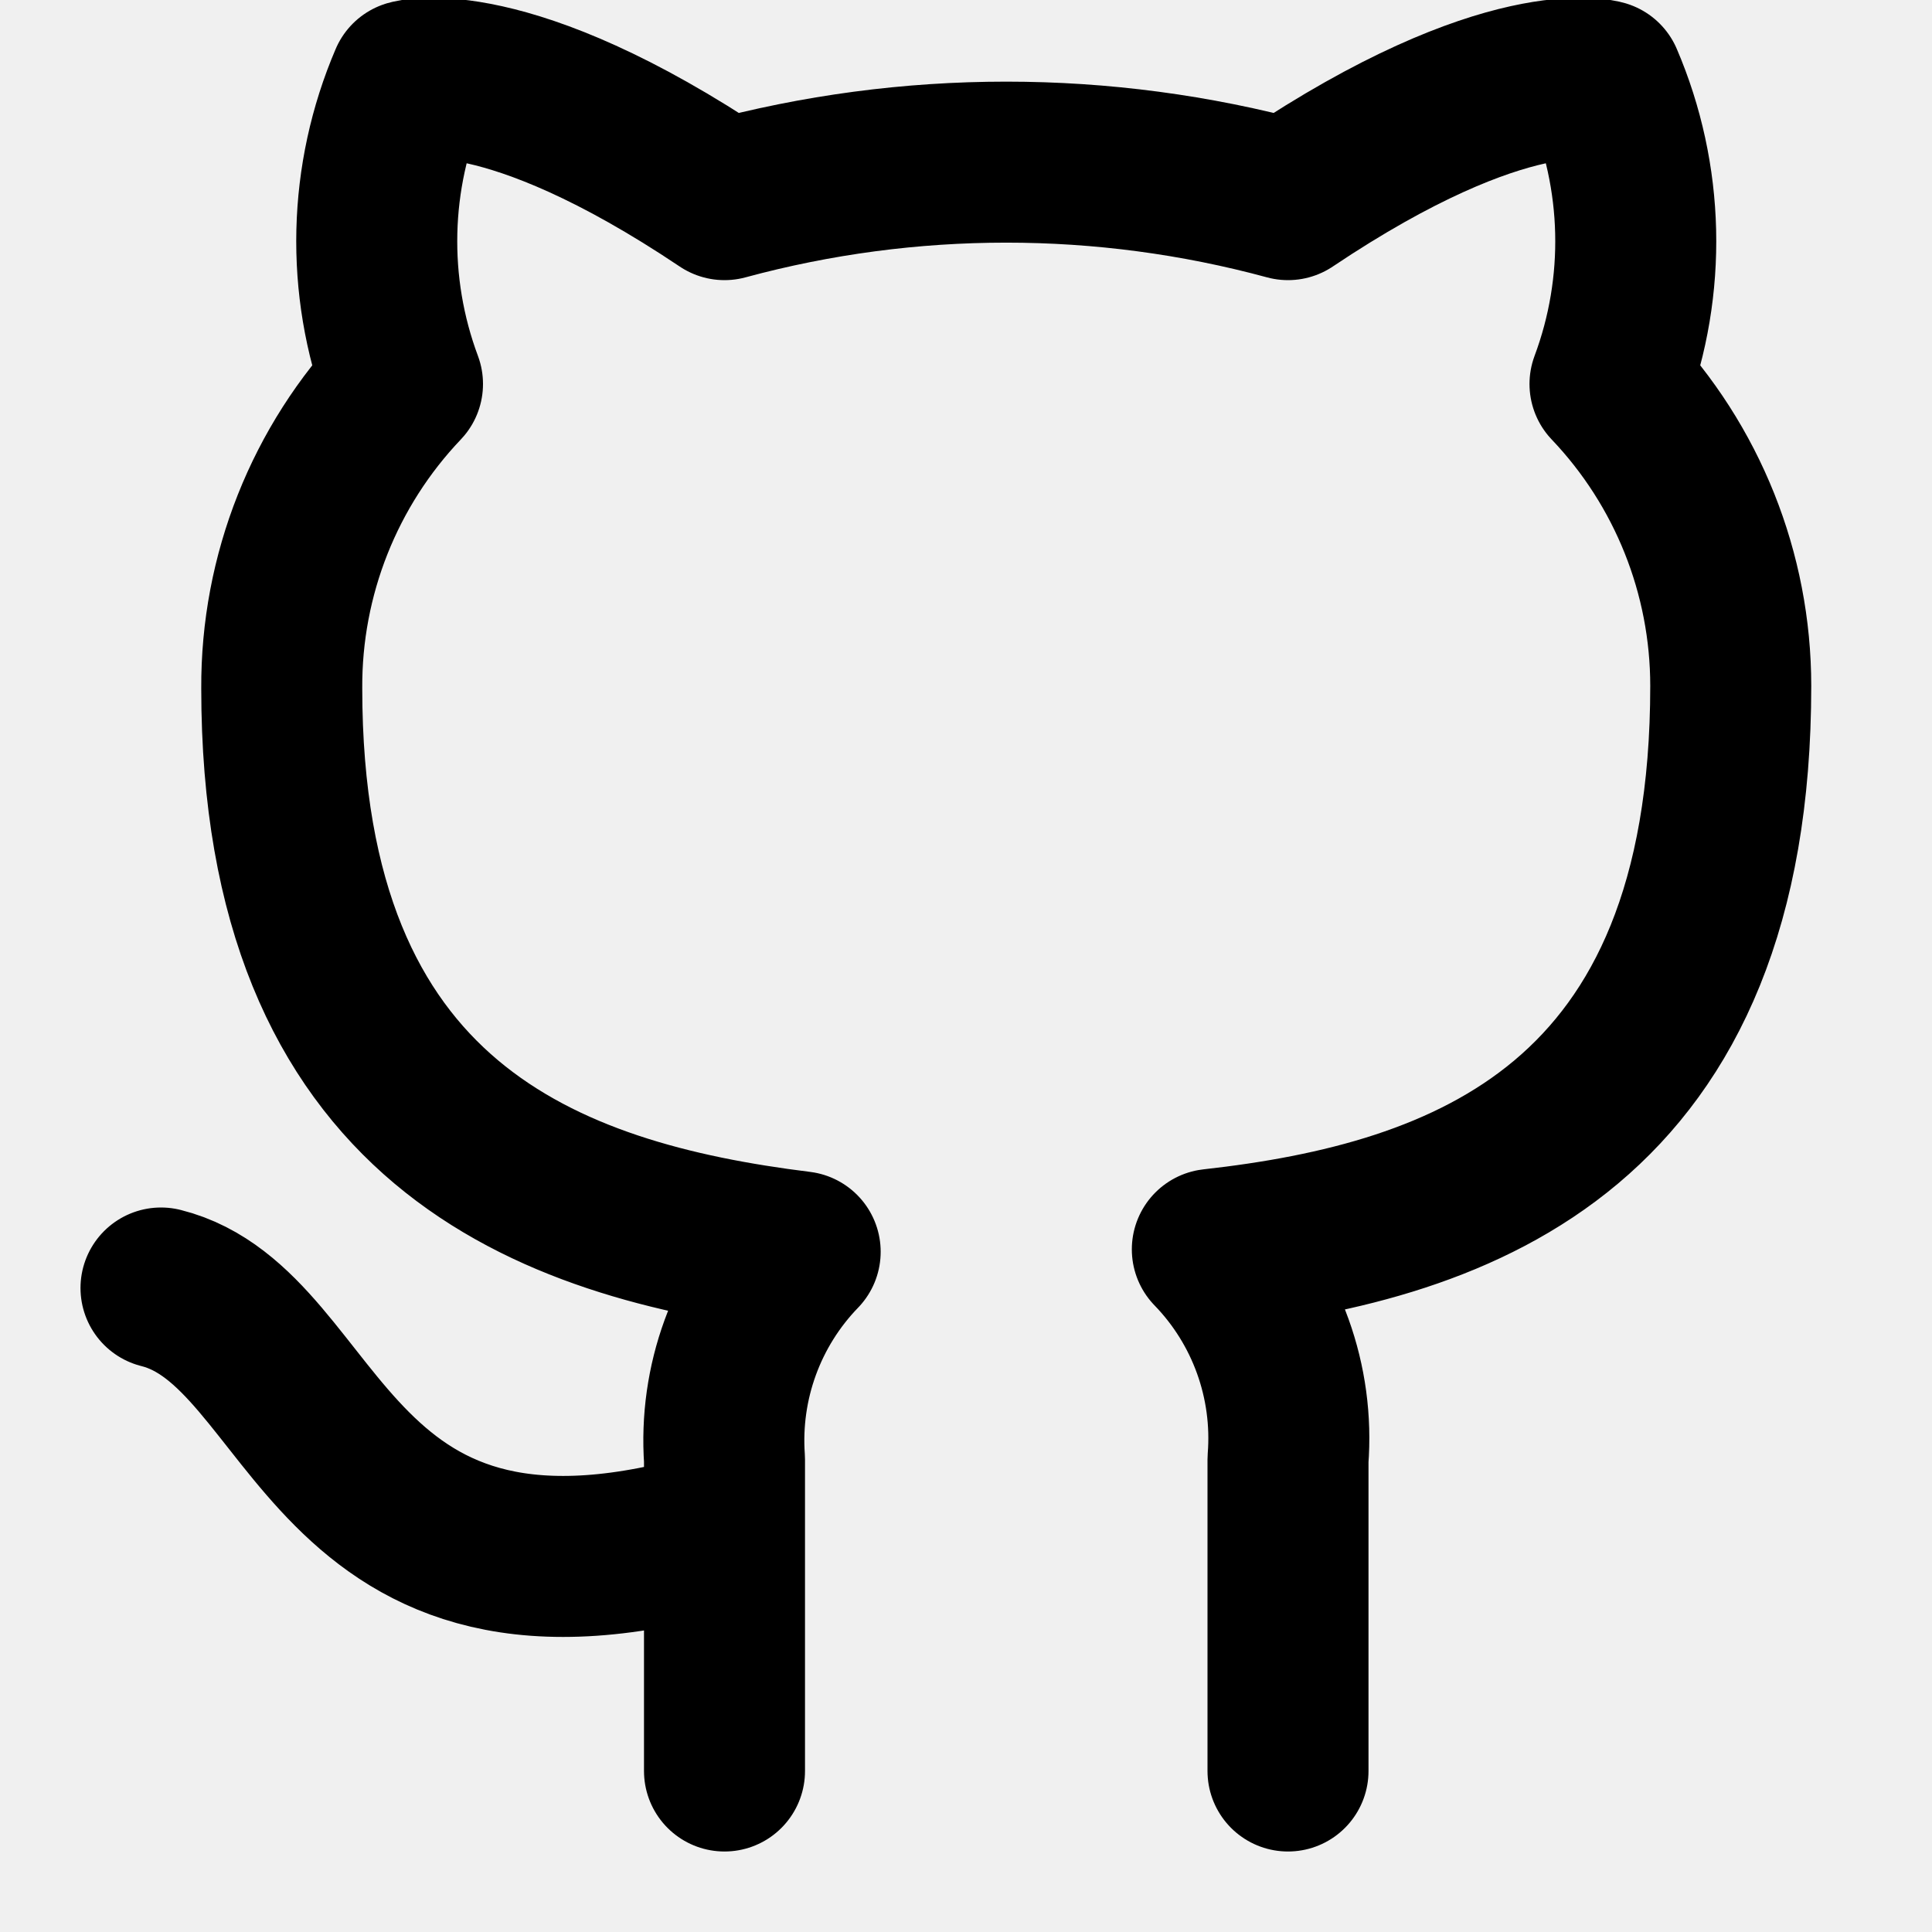
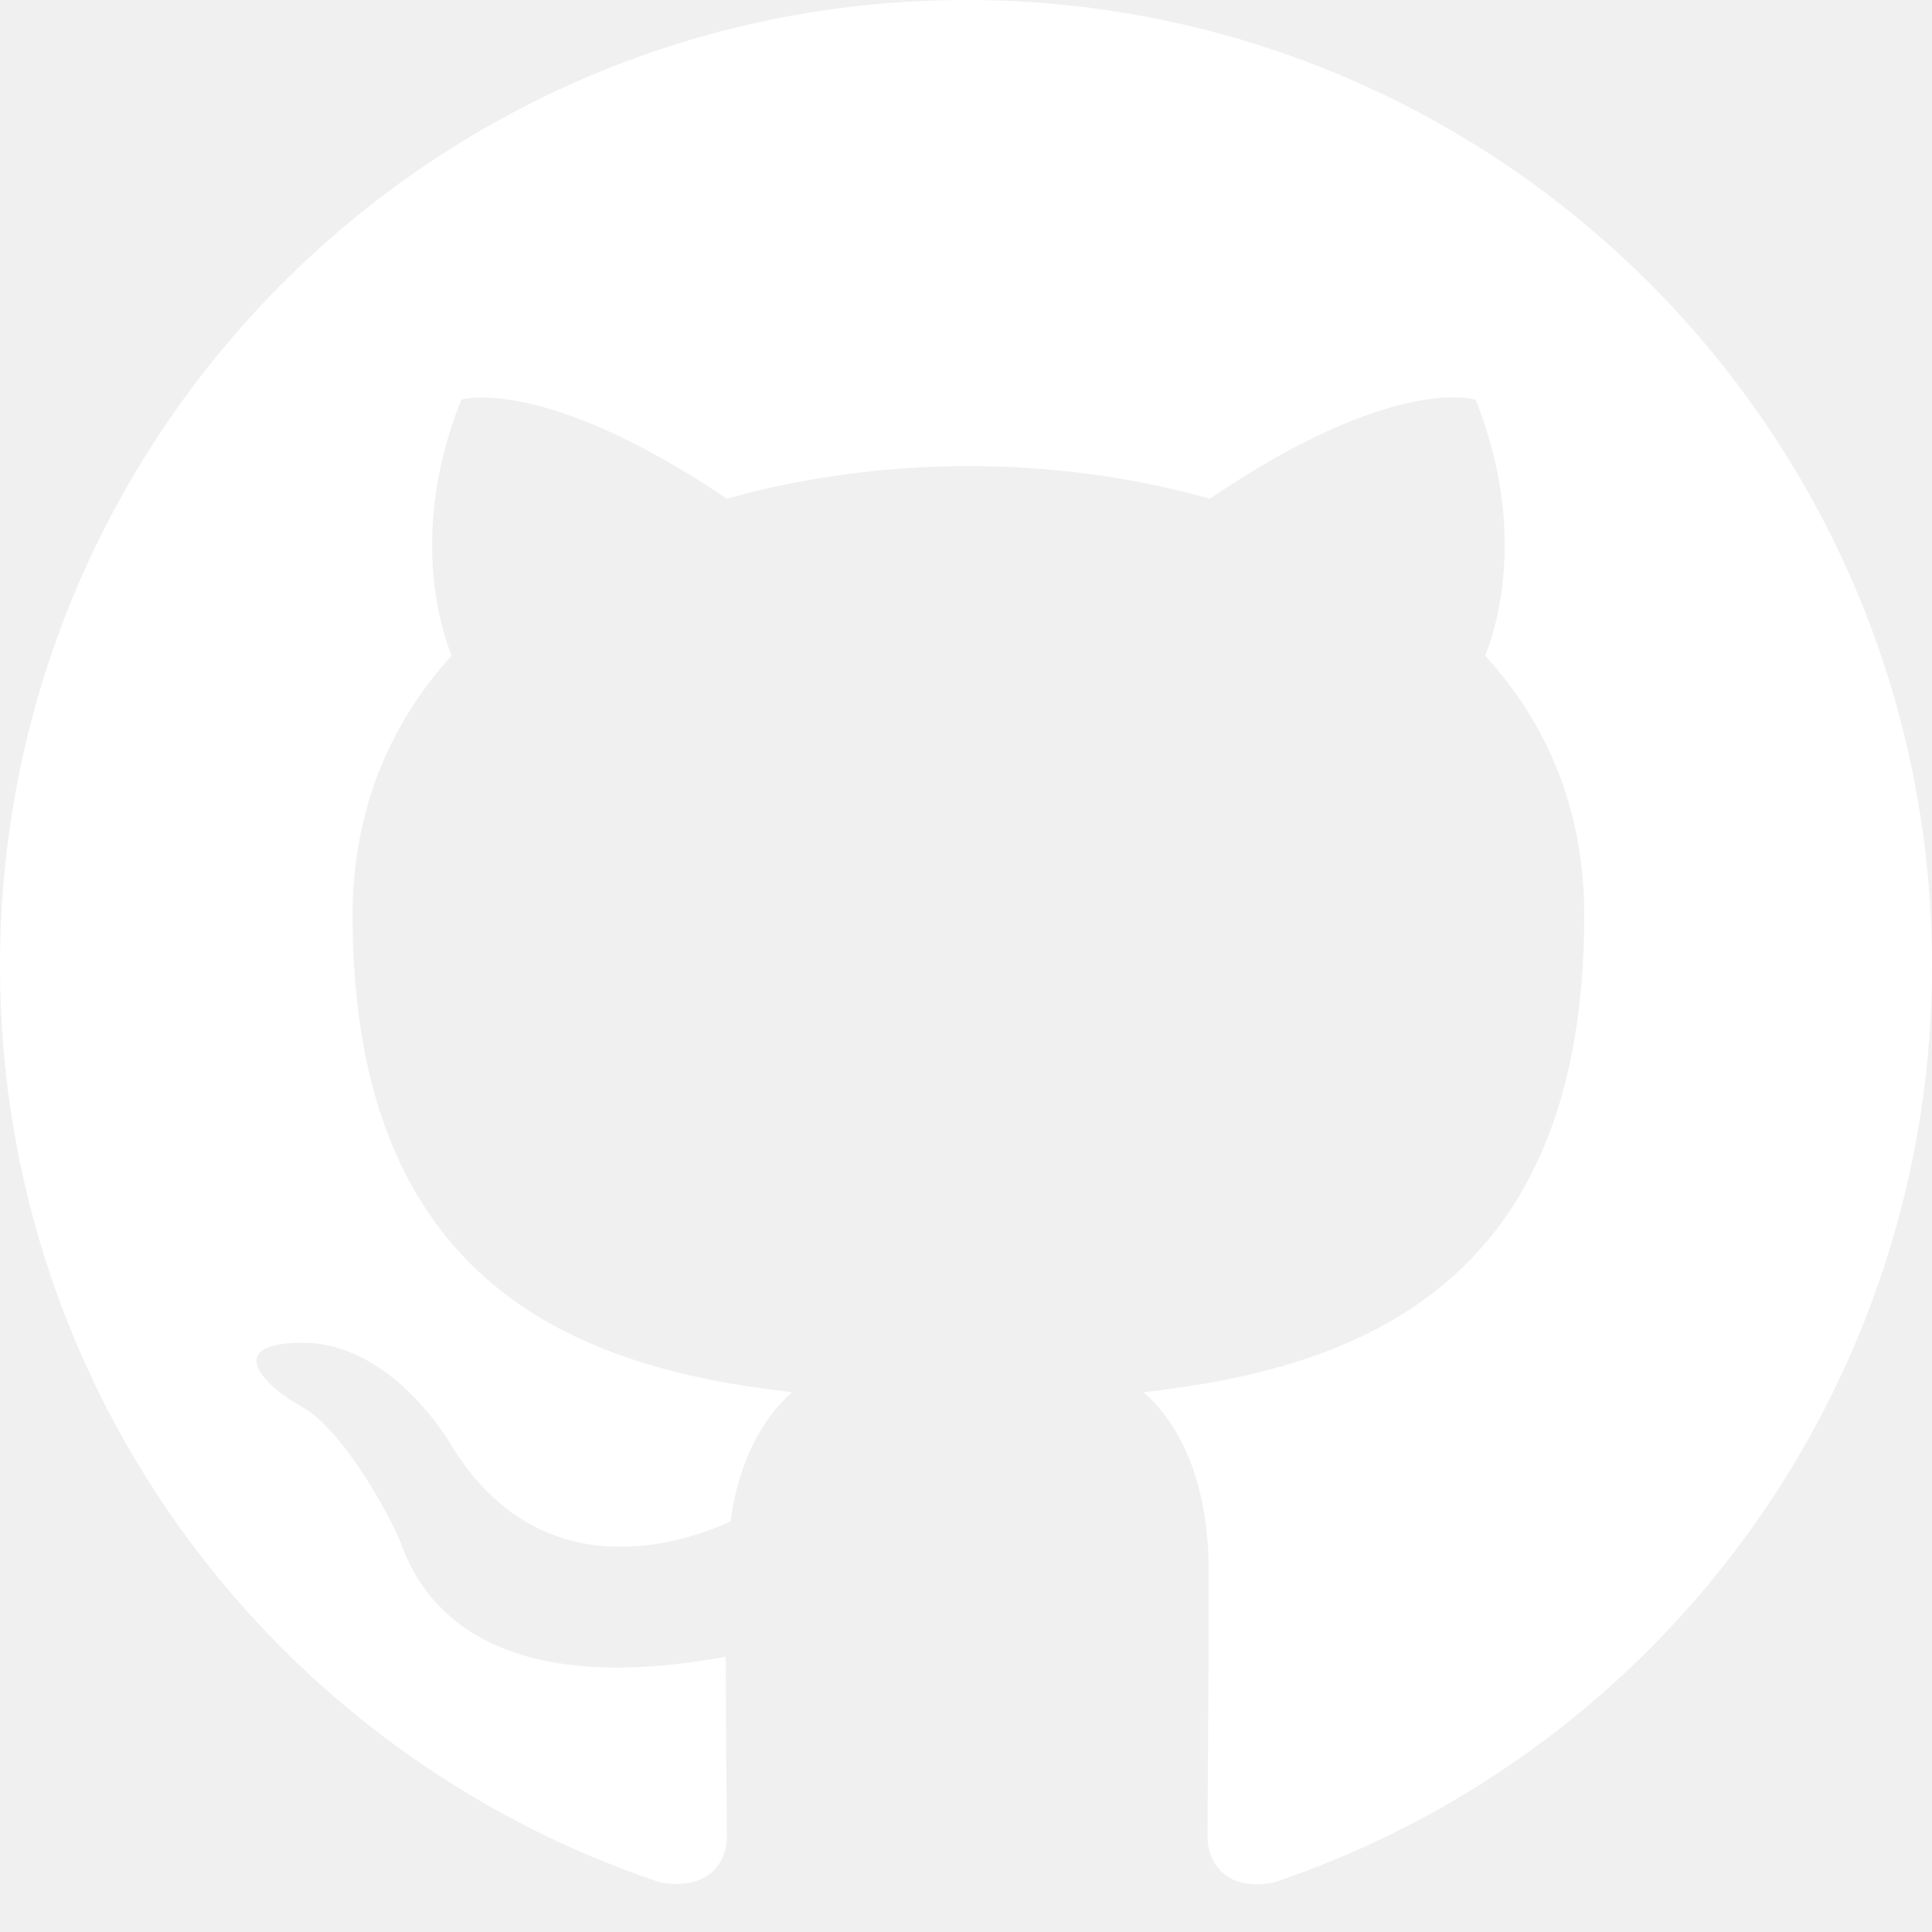
- <svg xmlns="http://www.w3.org/2000/svg" width="24" height="24" viewBox="0 0 24 24" fill="none" stroke="black" stroke-width="2" stroke-linecap="round" stroke-linejoin="round" class="feather feather-github">
-   <path d="M9 19c-5 1.5-5-2.5-7-3m14 6v-3.87a3.37 3.37 0 0 0-.94-2.61c3.14-.35 6.44-1.54 6.44-7A5.44 5.44 0 0 0 20 4.77 5.07 5.07 0 0 0 19.91 1S18.73.65 16 2.48a13.38 13.38 0 0 0-7 0C6.27.65 5.09 1 5.09 1A5.07 5.07 0 0 0 5 4.77a5.44 5.44 0 0 0-1.5 3.78c0 5.42 3.3 6.61 6.44 7A3.37 3.37 0 0 0 9 18.13V22" />
+ <svg xmlns="http://www.w3.org/2000/svg" width="16" height="16" fill="white" class="bi bi-github" viewBox="0 0 16 16">
+   <path d="M8 0C3.58 0 0 3.58 0 8c0 3.54 2.29 6.53 5.47 7.59.4.07.55-.17.55-.38 0-.19-.01-.82-.01-1.49-2.01.37-2.53-.49-2.69-.94-.09-.23-.48-.94-.82-1.13-.28-.15-.68-.52-.01-.53.63-.01 1.08.58 1.23.82.72 1.21 1.87.87 2.33.66.07-.52.28-.87.51-1.07-1.78-.2-3.64-.89-3.64-3.95 0-.87.31-1.59.82-2.15-.08-.2-.36-1.02.08-2.12 0 0 .67-.21 2.2.82.64-.18 1.32-.27 2-.27.68 0 1.36.09 2 .27 1.53-1.04 2.2-.82 2.2-.82.44 1.1.16 1.92.08 2.12.51.56.82 1.27.82 2.15 0 3.07-1.87 3.75-3.65 3.95.29.25.54.73.54 1.48 0 1.07-.01 1.93-.01 2.2 0 .21.15.46.55.38A8.012 8.012 0 0 0 16 8c0-4.42-3.58-8-8-8z" />
</svg>
